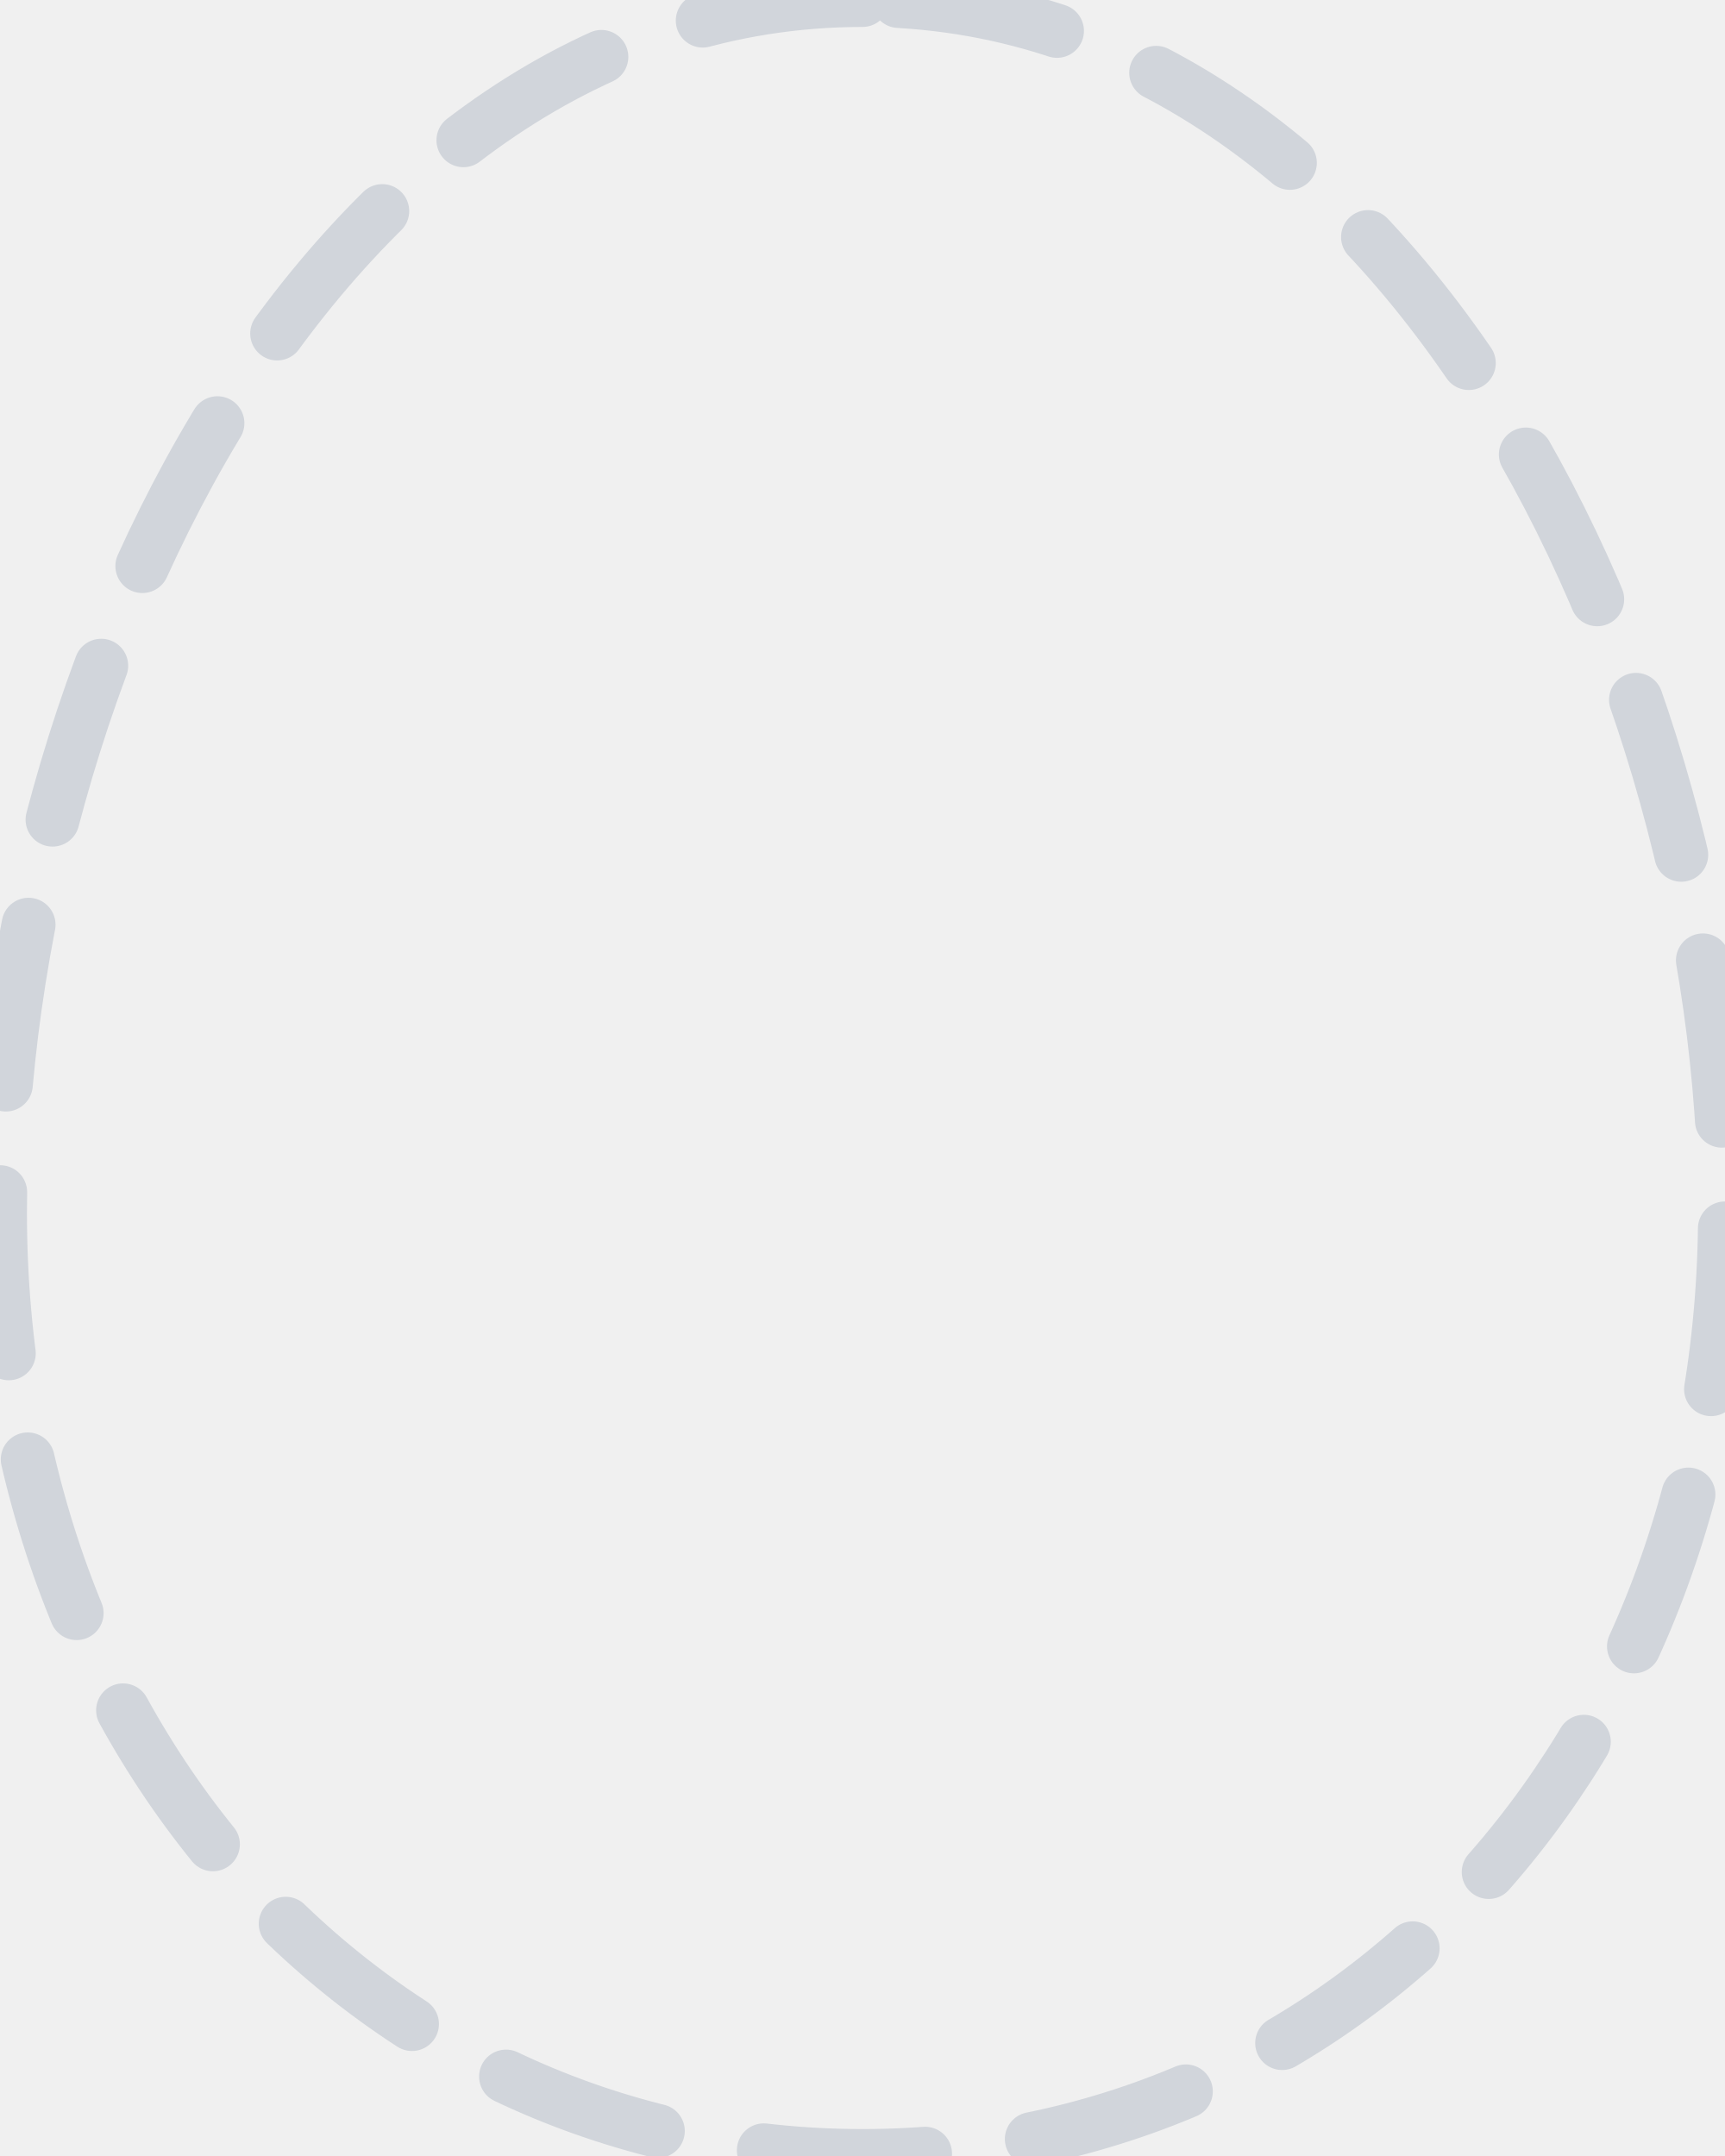
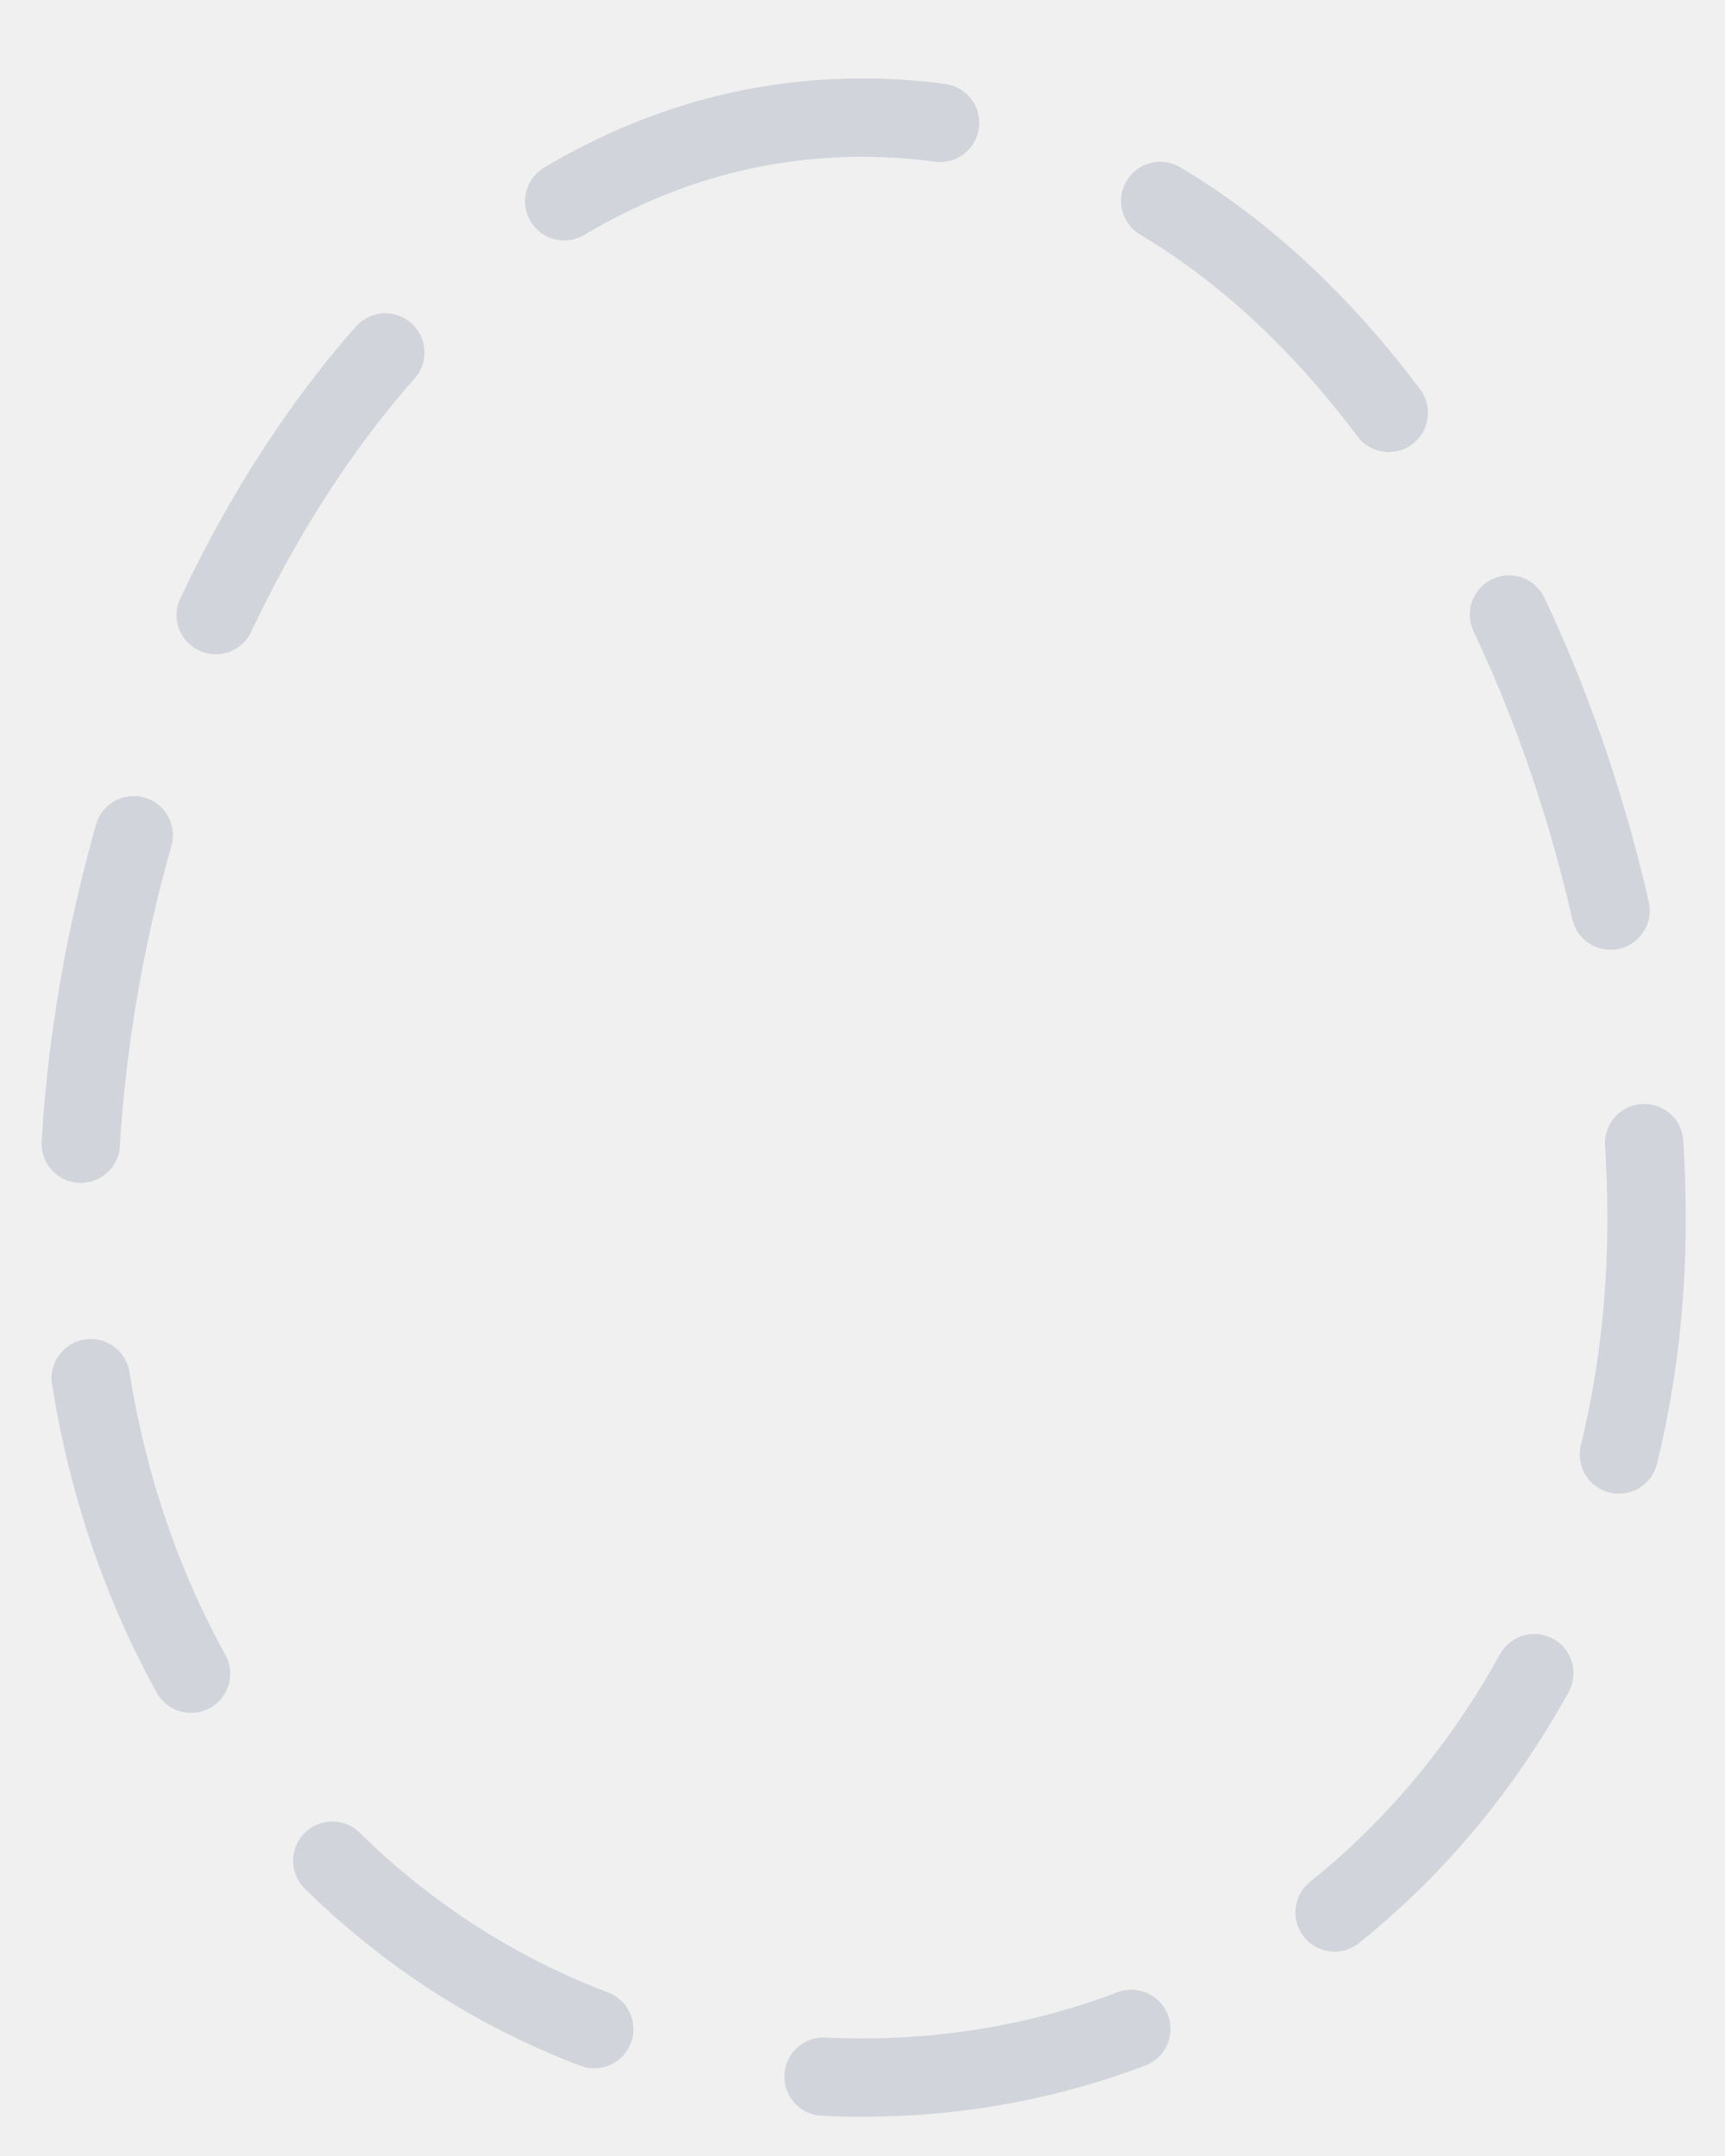
<svg xmlns="http://www.w3.org/2000/svg" width="44" height="55" viewBox="0 0 44 55" fill="none">
-   <g clip-path="url(#clip0_972_2542)">
-     <path d="M22 0C8.25 0 0 17.188 0 30.938C0 44.688 9.625 55 22 55C34.375 55 44 44.688 44 30.938C44 17.188 35.75 0 22 0Z" stroke="#D1D5DB" stroke-width="1.375" stroke-linecap="round" stroke-dasharray="4.12 2.75" />
-   </g>
-   <defs>
-     <clipPath id="clip0_972_2542">
-       <rect width="44" height="55" fill="white" />
-     </clipPath>
-   </defs>
+   <path d="M22 3C9.5 3 2 18.625 2 31.125C2 43.625 10.75 53 22 53C33.25 53 42 43.625 42 31.125C42 18.625 34.5 3 22 3Z" stroke="#D1D5DB" stroke-width="2" stroke-linecap="round" stroke-dasharray="8 6" />
</svg>
